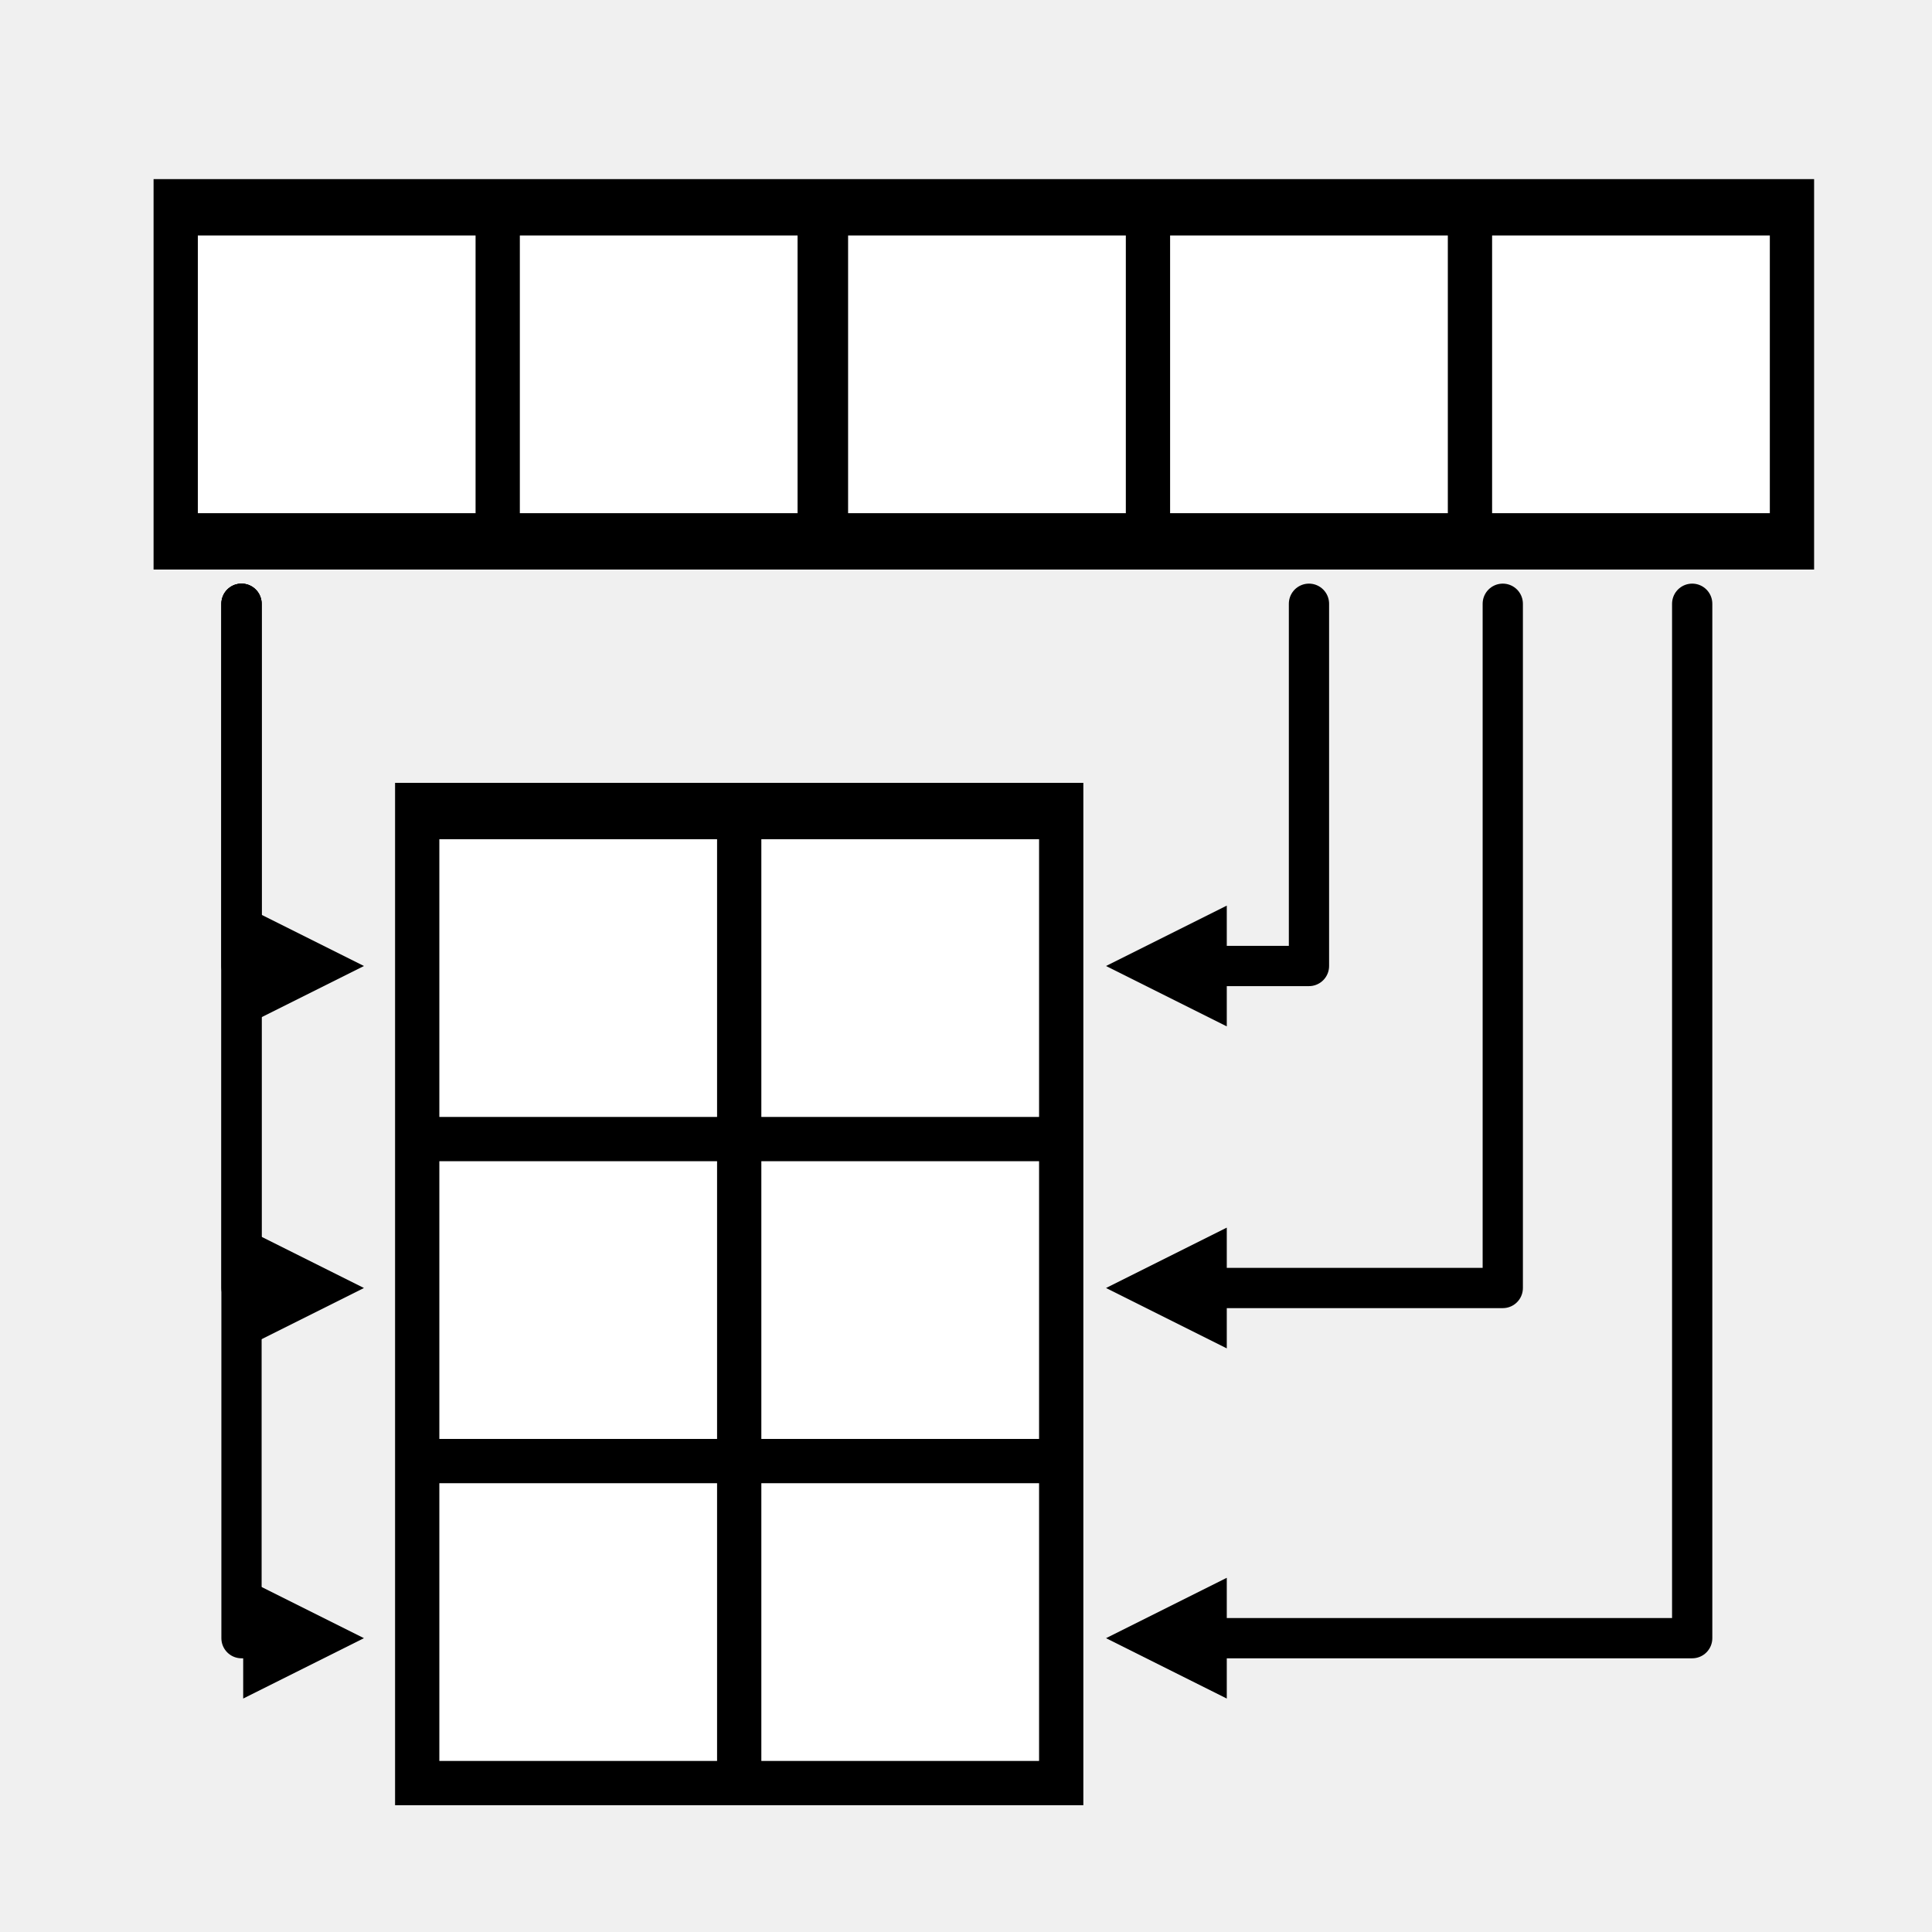
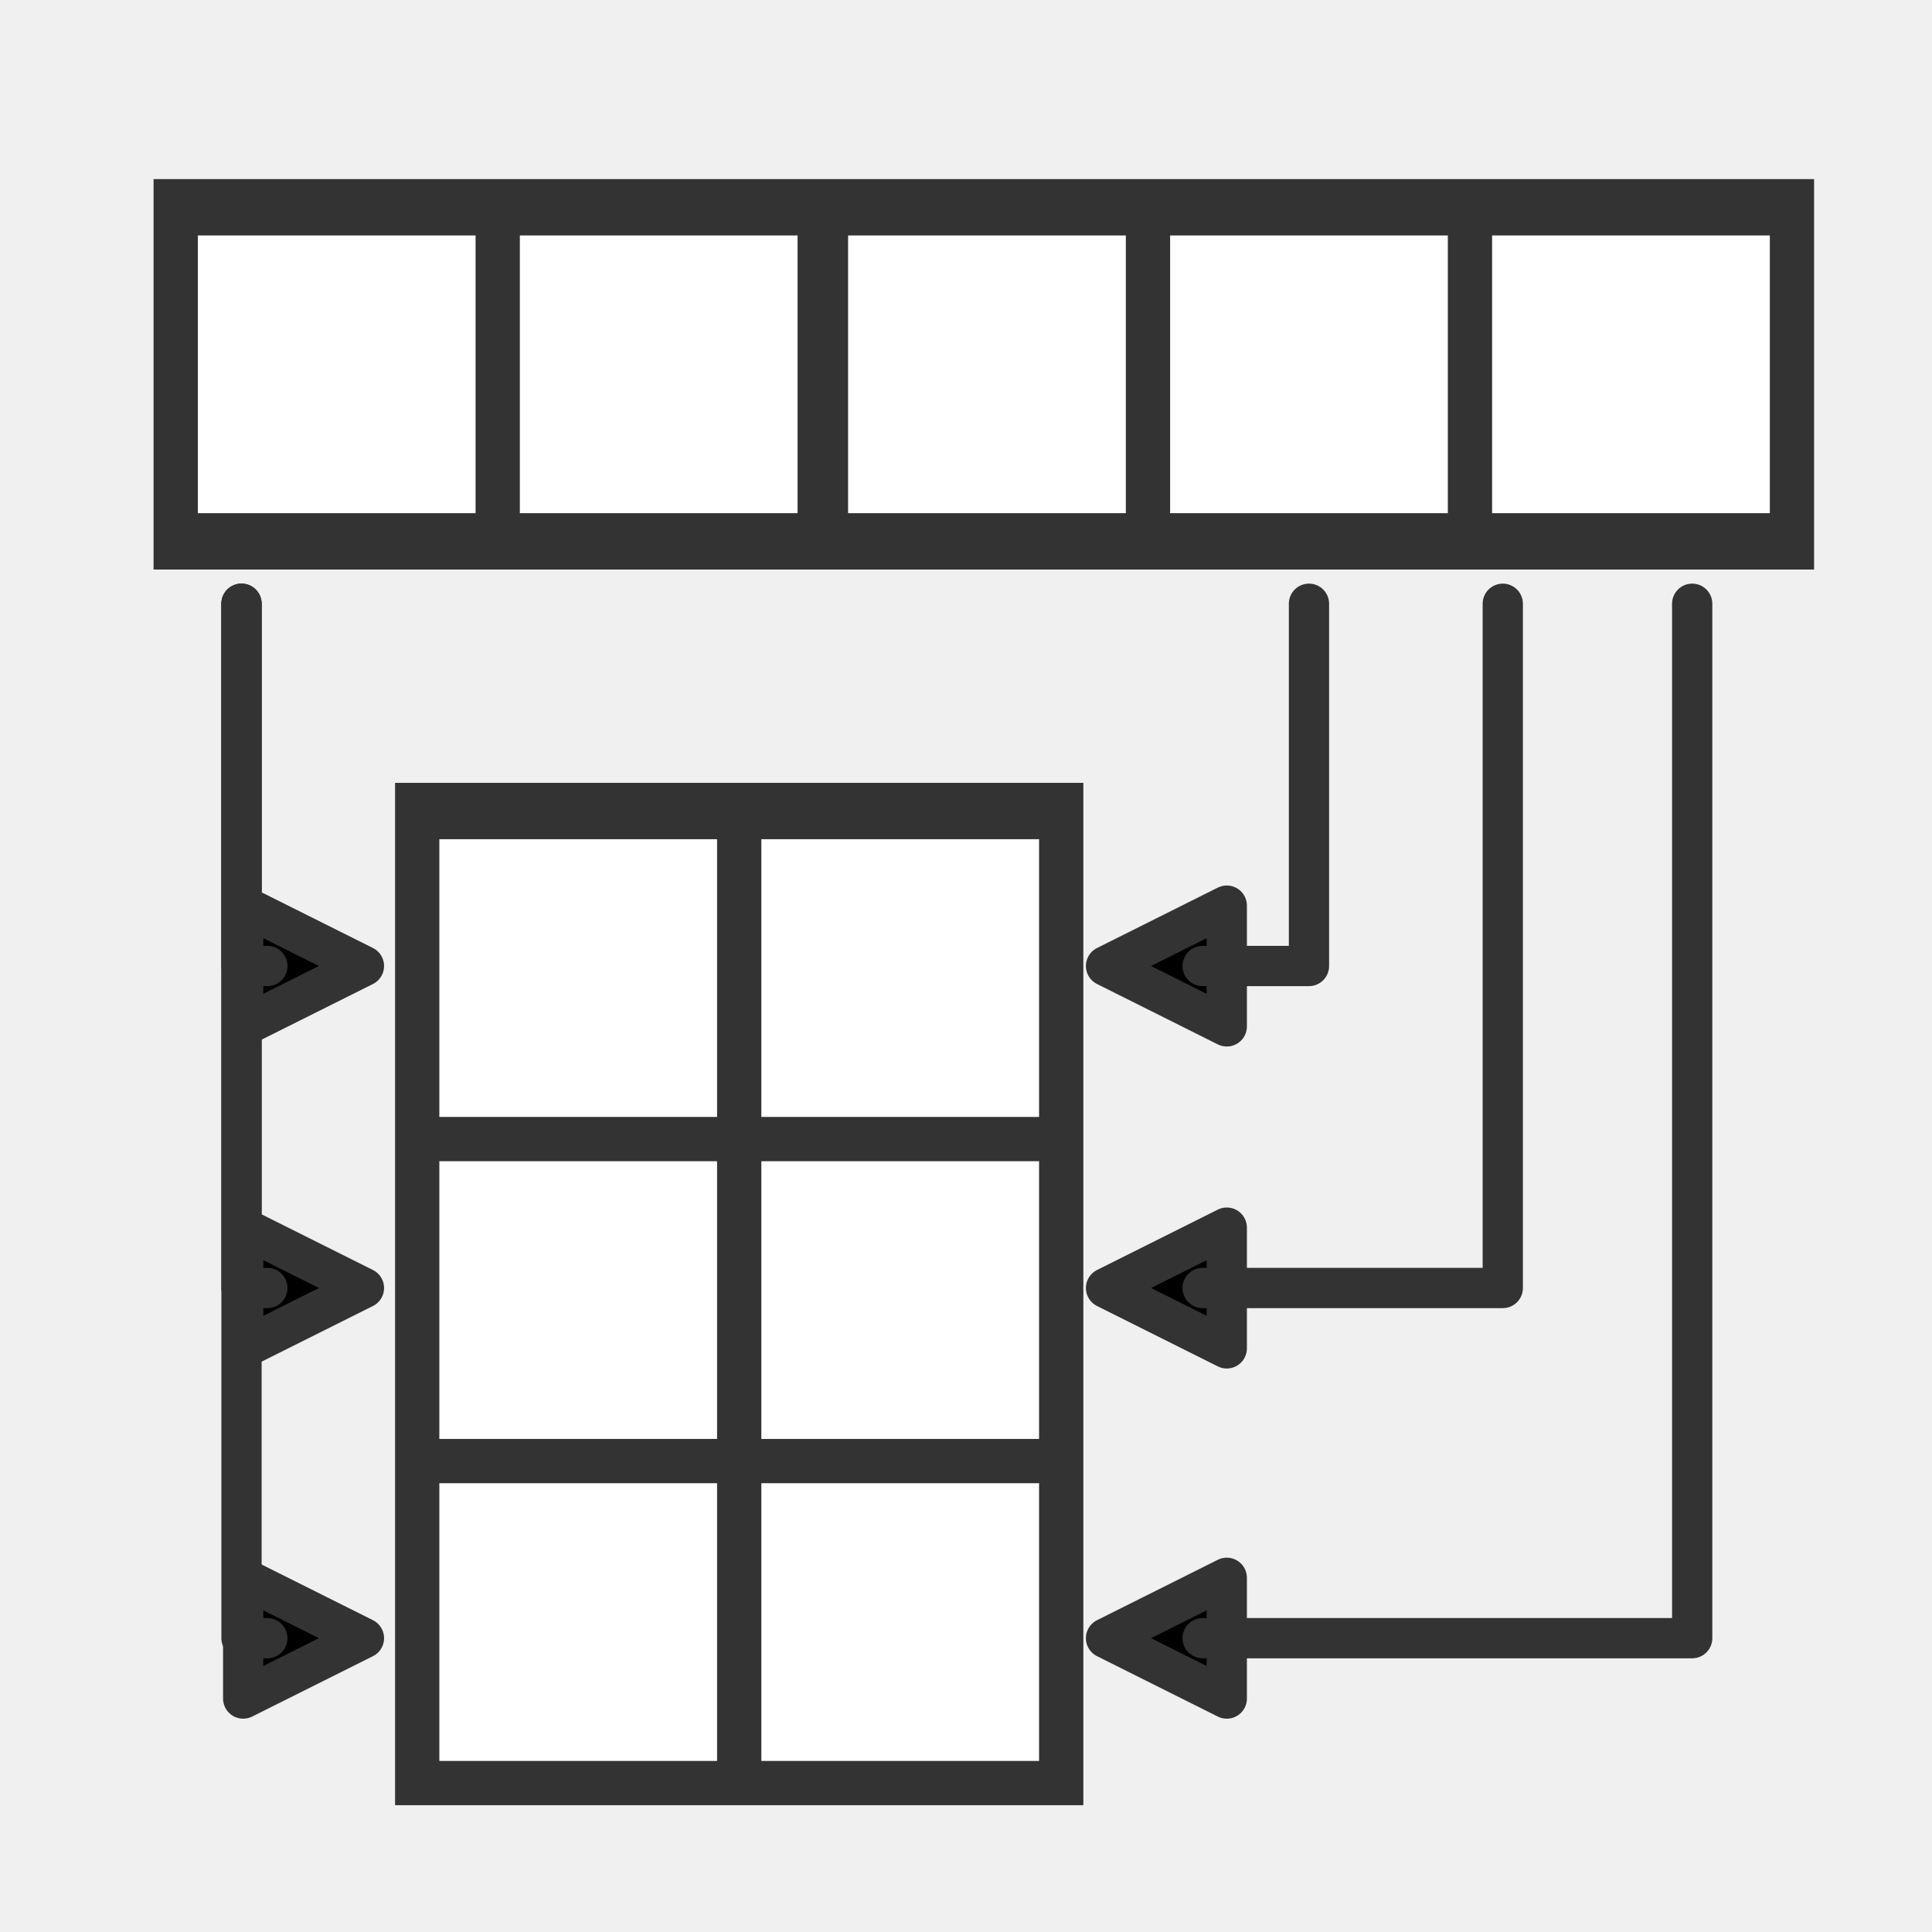
<svg xmlns="http://www.w3.org/2000/svg" width="100%" height="100%" viewBox="0 0 48 48" version="1.1" xml:space="preserve" style="fill-rule:evenodd;clip-rule:evenodd;stroke-linecap:round;stroke-linejoin:round;stroke-miterlimit:1.5;">
+   <defs>
+     <style type="text/css" id="current-color-scheme">
+ * { color: #333; }
+ .ColorScheme-Text { color: #333; }
+ .ColorScheme-ViewBackground { color: #fff; }
+ </style>
+   </defs>
  <g>
    <g transform="matrix(0.769231,0,0,1,-0.030769,1)">
      <g transform="matrix(0,1,-1.375183,0,64.82047,2.55)">
-         <rect x="0.9" y="4.5" width="9.7" height="39" />
+         <rect class="ColorScheme-Text" fill="currentColor" x="0.9" y="4.5" width="9.7" height="39" />
      </g>
      <g transform="matrix(0,1,-0.808108,0,40.45135,2.55)">
-         <rect x="2.3" y="31" width="6.9" height="11.1" style="fill:white;" />
+         <rect class="ColorScheme-ViewBackground" fill="currentColor" x="2.3" y="31" width="6.9" height="11.1" />
      </g>
      <g transform="matrix(0,1,-0.808108,0,61.4535,2.55)">
-         <rect x="2.3" y="31" width="6.9" height="11.1" style="fill:white;" />
+         <rect class="ColorScheme-ViewBackground" fill="currentColor" x="2.3" y="31" width="6.9" height="11.1" />
      </g>
      <g transform="matrix(0,1,-0.808108,0,50.85135,2.55)">
-         <rect x="2.3" y="31" width="6.9" height="11.1" style="fill:white;" />
+         <rect class="ColorScheme-ViewBackground" fill="currentColor" x="2.3" y="31" width="6.9" height="11.1" />
      </g>
      <g transform="matrix(0,1,-0.808108,0,71.8535,2.55)">
-         <rect x="2.3" y="31" width="6.9" height="11.1" style="fill:white;" />
+         <rect class="ColorScheme-ViewBackground" fill="currentColor" x="2.3" y="31" width="6.9" height="11.1" />
      </g>
      <g transform="matrix(0,1,-0.808108,0,82.2535,2.55)">
-         <rect x="2.3" y="31" width="6.9" height="11.1" style="fill:white;" />
+         <rect class="ColorScheme-ViewBackground" fill="currentColor" x="2.3" y="31" width="6.9" height="11.1" />
      </g>
    </g>
    <g transform="matrix(0.769231,0,0,1,5.969231,16)">
      <g transform="matrix(0,2.618557,-0.57,0,29.795,1.093299)">
-         <rect x="0.9" y="4.5" width="9.7" height="39" />
+         <rect class="ColorScheme-Text" fill="currentColor" x="0.9" y="4.5" width="9.7" height="39" />
      </g>
      <g transform="matrix(0,1,-0.808108,0,40.45135,2.55)">
-         <rect x="2.3" y="31" width="6.9" height="11.1" style="fill:white;" />
+         <rect class="ColorScheme-ViewBackground" fill="currentColor" x="2.3" y="31" width="6.9" height="11.1" />
      </g>
      <g transform="matrix(0,1,-0.808108,0,40.45135,10.55)">
-         <rect x="2.3" y="31" width="6.9" height="11.1" style="fill:white;" />
+         <rect class="ColorScheme-ViewBackground" fill="currentColor" x="2.3" y="31" width="6.9" height="11.1" />
      </g>
      <g transform="matrix(0,1,-0.808108,0,40.45135,18.55)">
-         <rect x="2.3" y="31" width="6.9" height="11.1" style="fill:white;" />
+         <rect class="ColorScheme-ViewBackground" fill="currentColor" x="2.3" y="31" width="6.9" height="11.1" />
      </g>
      <g transform="matrix(0,1,-0.808108,0,50.85135,2.55)">
-         <rect x="2.3" y="31" width="6.9" height="11.1" style="fill:white;" />
+         <rect class="ColorScheme-ViewBackground" fill="currentColor" x="2.3" y="31" width="6.9" height="11.1" />
      </g>
      <g transform="matrix(0,1,-0.808108,0,50.85135,10.55)">
-         <rect x="2.3" y="31" width="6.9" height="11.1" style="fill:white;" />
+         <rect class="ColorScheme-ViewBackground" fill="currentColor" x="2.3" y="31" width="6.9" height="11.1" />
      </g>
      <g transform="matrix(0,1,-0.808108,0,50.85135,18.55)">
-         <rect x="2.3" y="31" width="6.9" height="11.1" style="fill:white;" />
+         <rect class="ColorScheme-ViewBackground" fill="currentColor" x="2.3" y="31" width="6.9" height="11.1" />
      </g>
    </g>
    <g transform="matrix(1,0,0,1,-1,1)">
-       <g transform="matrix(1,-0,-0,1,1,-1)">
-         <path d="M6.042,30.5L9.042,32L6.042,33.5L6.042,30.5Z" />
-         <path d="M6,15L6,32L6.642,32" style="fill:none;stroke:black;stroke-width:1px;" />
+       <g class="ColorScheme-Text" transform="matrix(1,-0,-0,1,1,-1)">
+         <path style="stroke:currentColor" d="M6.042,30.5L9.042,32L6.042,33.5L6.042,30.5Z" />
+         <path d="M6,15L6,32L6.642,32" style="fill:none;stroke:currentColor;stroke-width:1px;" />
      </g>
    </g>
    <g transform="matrix(1,0,0,1,-1,1)">
-       <g transform="matrix(1,-0,-0,1,1,-1)">
-         <path d="M6.042,39.2L9.042,40.7L6.042,42.2L6.042,39.2Z" />
-         <path d="M6,15L6,40.7L6.642,40.7" style="fill:none;stroke:black;stroke-width:1px;" />
+       <g class="ColorScheme-Text" transform="matrix(1,-0,-0,1,1,-1)">
+         <path style="stroke:currentColor" d="M6.042,39.2L9.042,40.7L6.042,42.2L6.042,39.2Z" />
+         <path d="M6,15L6,40.7L6.642,40.7" style="fill:none;stroke:currentColor;stroke-width:1px;" />
      </g>
    </g>
    <g transform="matrix(1,0,0,1,-1,1)">
-       <g transform="matrix(1,-0,-0,1,1,-1)">
-         <path d="M6.042,22.5L9.042,24L6.042,25.5L6.042,22.5Z" />
-         <path d="M6,15L6,24L6.642,24" style="fill:none;stroke:black;stroke-width:1px;" />
+       <g class="ColorScheme-Text" transform="matrix(1,-0,-0,1,1,-1)">
+         <path style="stroke:currentColor" d="M6.042,22.5L9.042,24L6.042,25.5L6.042,22.5Z" />
+         <path d="M6,15L6,24L6.642,24" style="fill:none;stroke:currentColor;stroke-width:1px;" />
      </g>
    </g>
    <g transform="matrix(-1.657514,0,0,1,44.12348,1)">
-       <g transform="matrix(-0.603313,0,0,1,26.62028,-1)">
-         <path d="M30.479,25.5L27.479,24L30.479,22.5L30.479,25.5Z" />
-         <path d="M32.521,15L32.521,24L29.879,24" style="fill:none;stroke:black;stroke-width:1px;" />
+       <g class="ColorScheme-Text" transform="matrix(-0.603313,0,0,1,26.62028,-1)">
+         <path style="stroke:currentColor" d="M30.479,25.5L27.479,24L30.479,22.5L30.479,25.5Z" />
+         <path d="M32.521,15L32.521,24L29.879,24" style="fill:none;stroke:currentColor;stroke-width:1px;" />
      </g>
    </g>
    <g transform="matrix(-3.086615,0,0,1,58.94257,1)">
-       <g transform="matrix(-0.323979,0,0,1,19.09618,-1)">
-         <path d="M30.479,33.5L27.479,32L30.479,30.5L30.479,33.5Z" />
-         <path d="M37.336,15L37.336,32L29.879,32" style="fill:none;stroke:black;stroke-width:1px;" />
+       <g class="ColorScheme-Text" transform="matrix(-0.323979,0,0,1,19.09618,-1)">
+         <path style="stroke:currentColor" d="M30.479,33.5L27.479,32L30.479,30.5L30.479,33.5Z" />
+         <path d="M37.336,15L37.336,32L29.879,32" style="fill:none;stroke:currentColor;stroke-width:1px;" />
      </g>
    </g>
    <g transform="matrix(-4.611269,0,0,1,74.32064,1)">
-       <g transform="matrix(-0.21686,0,0,1,16.11718,-1)">
-         <path d="M30.479,42.2L27.479,40.7L30.479,39.2L30.479,42.2Z" />
-         <path d="M42.042,15L42.042,40.7L29.879,40.7" style="fill:none;stroke:black;stroke-width:1px;" />
+       <g class="ColorScheme-Text" transform="matrix(-0.21686,0,0,1,16.11718,-1)">
+         <path style="stroke:currentColor" d="M30.479,42.2L27.479,40.7L30.479,39.2L30.479,42.2Z" />
+         <path d="M42.042,15L42.042,40.7L29.879,40.7" style="fill:none;stroke:currentColor;stroke-width:1px;" />
      </g>
    </g>
  </g>
</svg>
